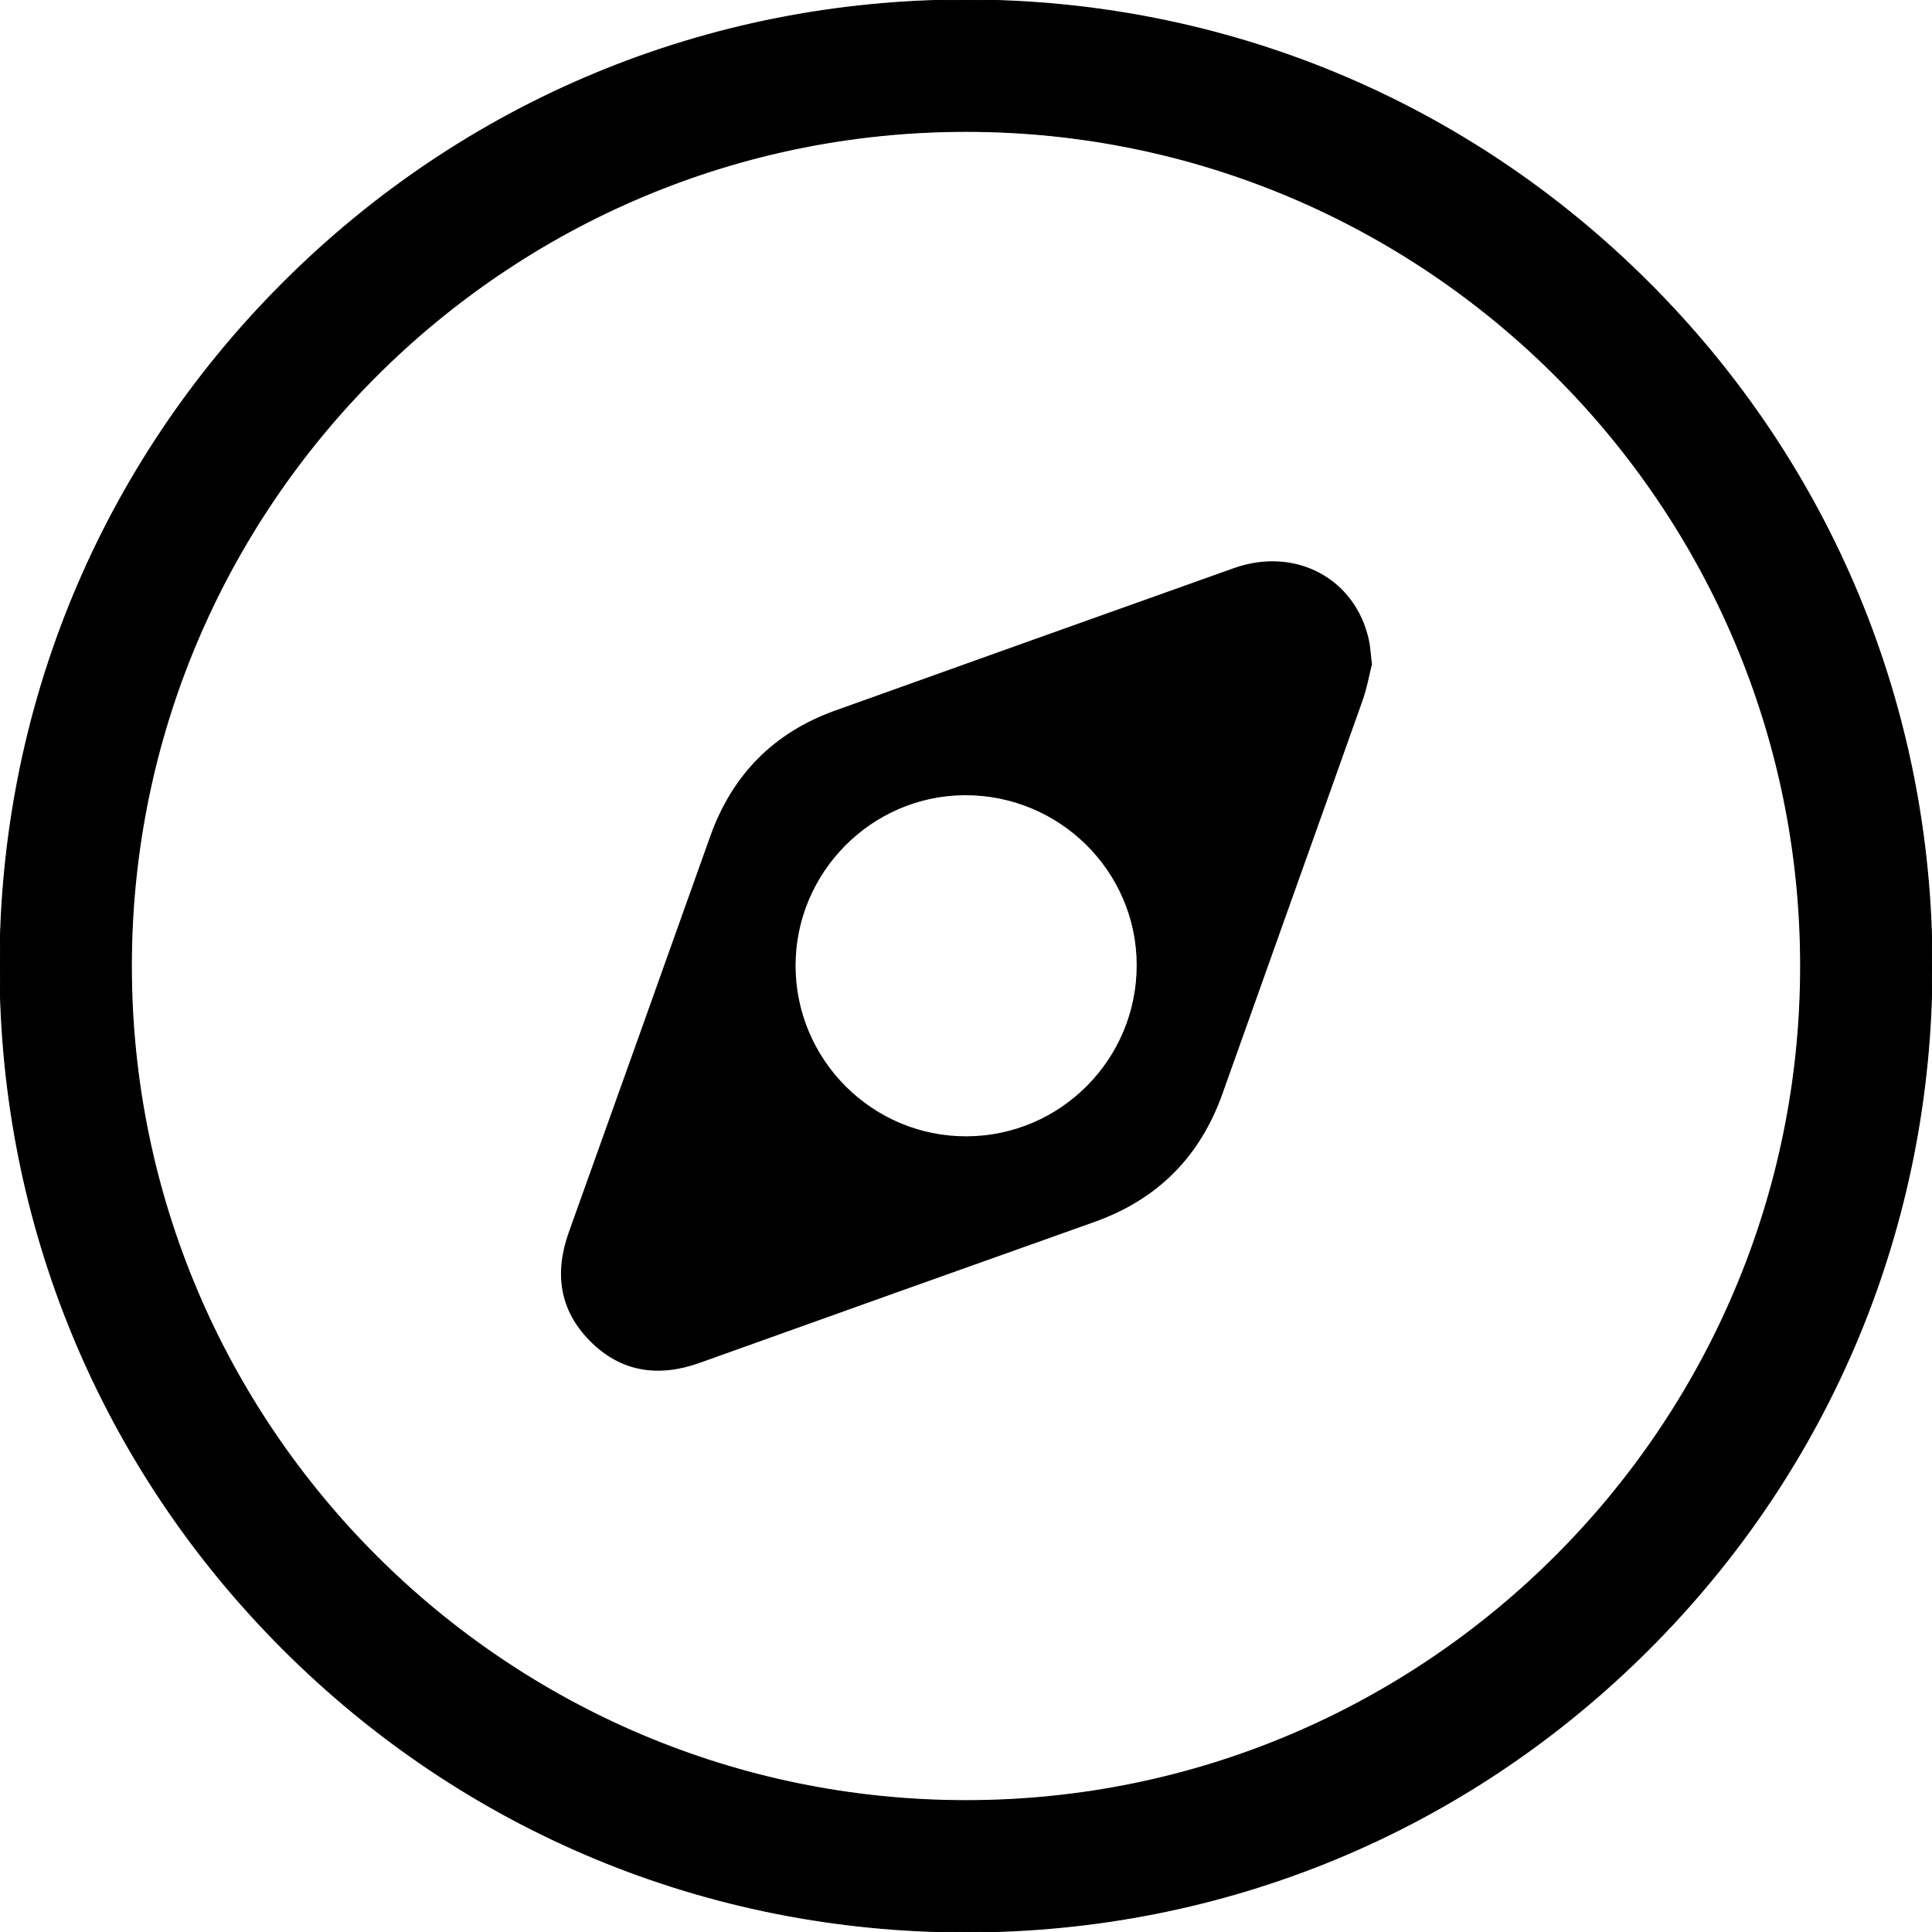
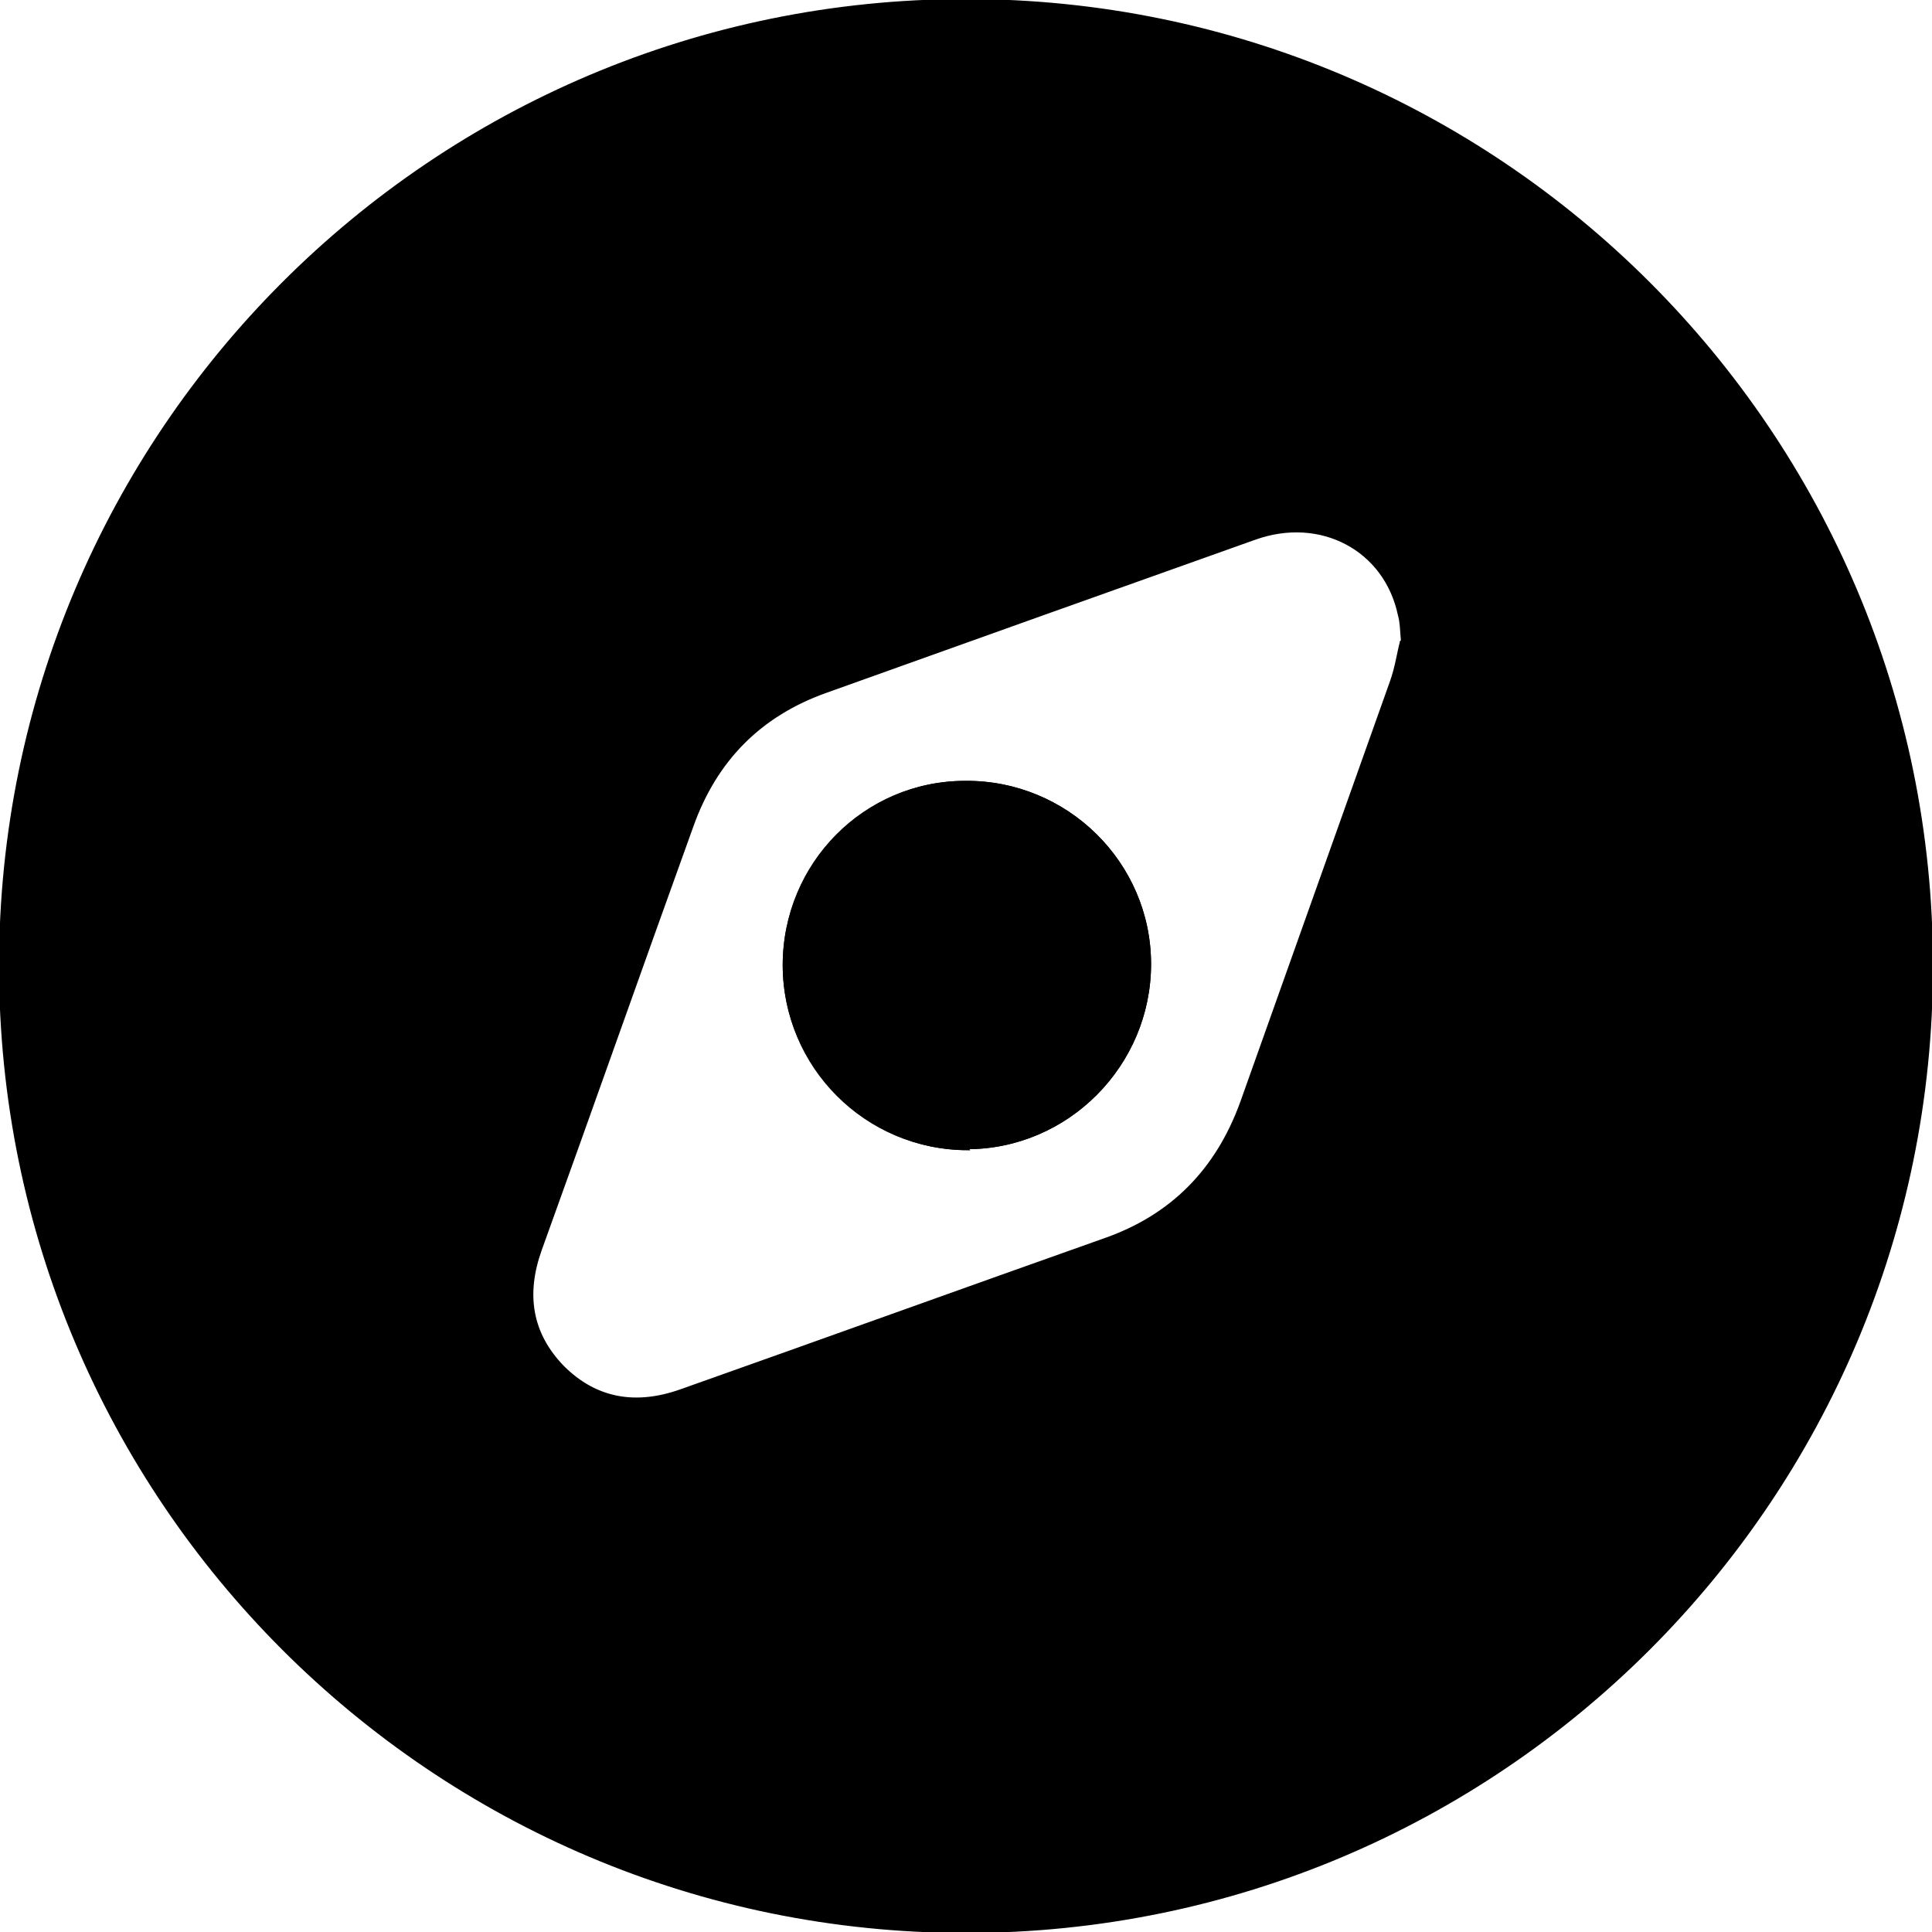
- <svg xmlns="http://www.w3.org/2000/svg" id="Layer_1" data-name="Layer 1" viewBox="0 0 2000 2000">
+ <svg xmlns="http://www.w3.org/2000/svg" id="Layer_1" data-name="Layer 1" viewBox="0 0 1000 1000">
  <defs>
-     <style>
-      
-     </style>
+ 
  </defs>
-   <path fill="currentColor" stroke="currentColor" d="m1419.71,687.72c-2.55,9.98-5.02,24.14-9.75,37.5-48.1,135.63-96.72,271.08-144.89,406.69-23.22,65.37-67.16,109.44-132.57,132.68-136.14,48.37-272.19,96.98-408.19,145.72-42.52,15.24-81.27,9.84-113.33-22.58-31.56-31.92-36.63-70.25-21.62-112.12,48.93-136.47,97.59-273.04,146.3-409.58,22.67-63.55,65.45-107.18,129.04-129.97,137.51-49.26,275.04-98.45,412.65-147.43,63.49-22.6,125.51,10.59,139.29,74.19,1.45,6.7,1.72,13.66,3.06,24.9Zm-419.23,489.1c97.83-.3,177.02-80.13,176.73-178.16-.29-97.48-80.72-176.6-178.85-175.95-96.44.64-175.19,80.03-175.29,176.71-.1,97.89,79.72,177.7,177.41,177.4Z" />
-   <path fill="currentColor" stroke="currentColor" d="m1000,2000c-267.11,0-518.23-104.02-707.11-292.89C104.02,1518.23,0,1267.11,0,1000S104.02,481.77,292.89,292.89C481.77,104.02,732.89,0,1000,0s518.23,104.02,707.11,292.89c188.87,188.88,292.89,440,292.89,707.11s-104.02,518.23-292.89,707.11c-188.88,188.88-440,292.89-707.11,292.89Zm0-1864c-476.41,0-863.99,387.59-863.99,864s387.59,864,863.99,864,863.99-387.59,863.99-864S1476.41,136,1000,136Z" />
+   <path fill="currentColor" stroke="currentColor" d="m500,0C223.86,0,0,223.86,0,500s223.86,500,500,500,500-223.86,500-500S776.14,0,500,0Zm225.11,332.16c-1.52,5.58-2.54,13.18-5.07,20.28-25.86,72.52-51.73,145.54-77.59,218.05-12.68,34.99-36.01,58.82-71,70.99-73.02,25.86-146.05,52.23-219.07,78.09-22.82,8.11-43.61,5.07-60.85-12.17-16.73-17.24-19.78-37.53-11.66-60.35,26.37-73.02,52.23-146.55,78.6-219.57,12.17-33.98,34.99-57.3,69.47-69.47,73.53-26.37,147.57-52.74,221.6-79.11,33.98-12.17,67.44,5.58,74.54,39.55,1.02,3.55,1.02,7.1,1.52,13.18l-.51.51Z" />
+   <path fill="currentColor" stroke="currentColor" d="m499.45,404.67c-51.73,0-93.82,43.1-93.82,94.83s42.6,95.33,95.34,95.33l-.51-.51c52.23,0,94.83-43.1,94.83-95.34s-43.1-94.83-95.84-94.32Z" />
+   <path fill="currentColor" stroke="currentColor" d="m500.46,594.33l.51.51c-52.74,0-95.34-42.6-95.34-95.33s42.09-94.83,93.82-94.83c52.74-.51,95.84,42.09,95.84,94.32s-42.59,95.34-94.83,95.34Z" />
</svg>
